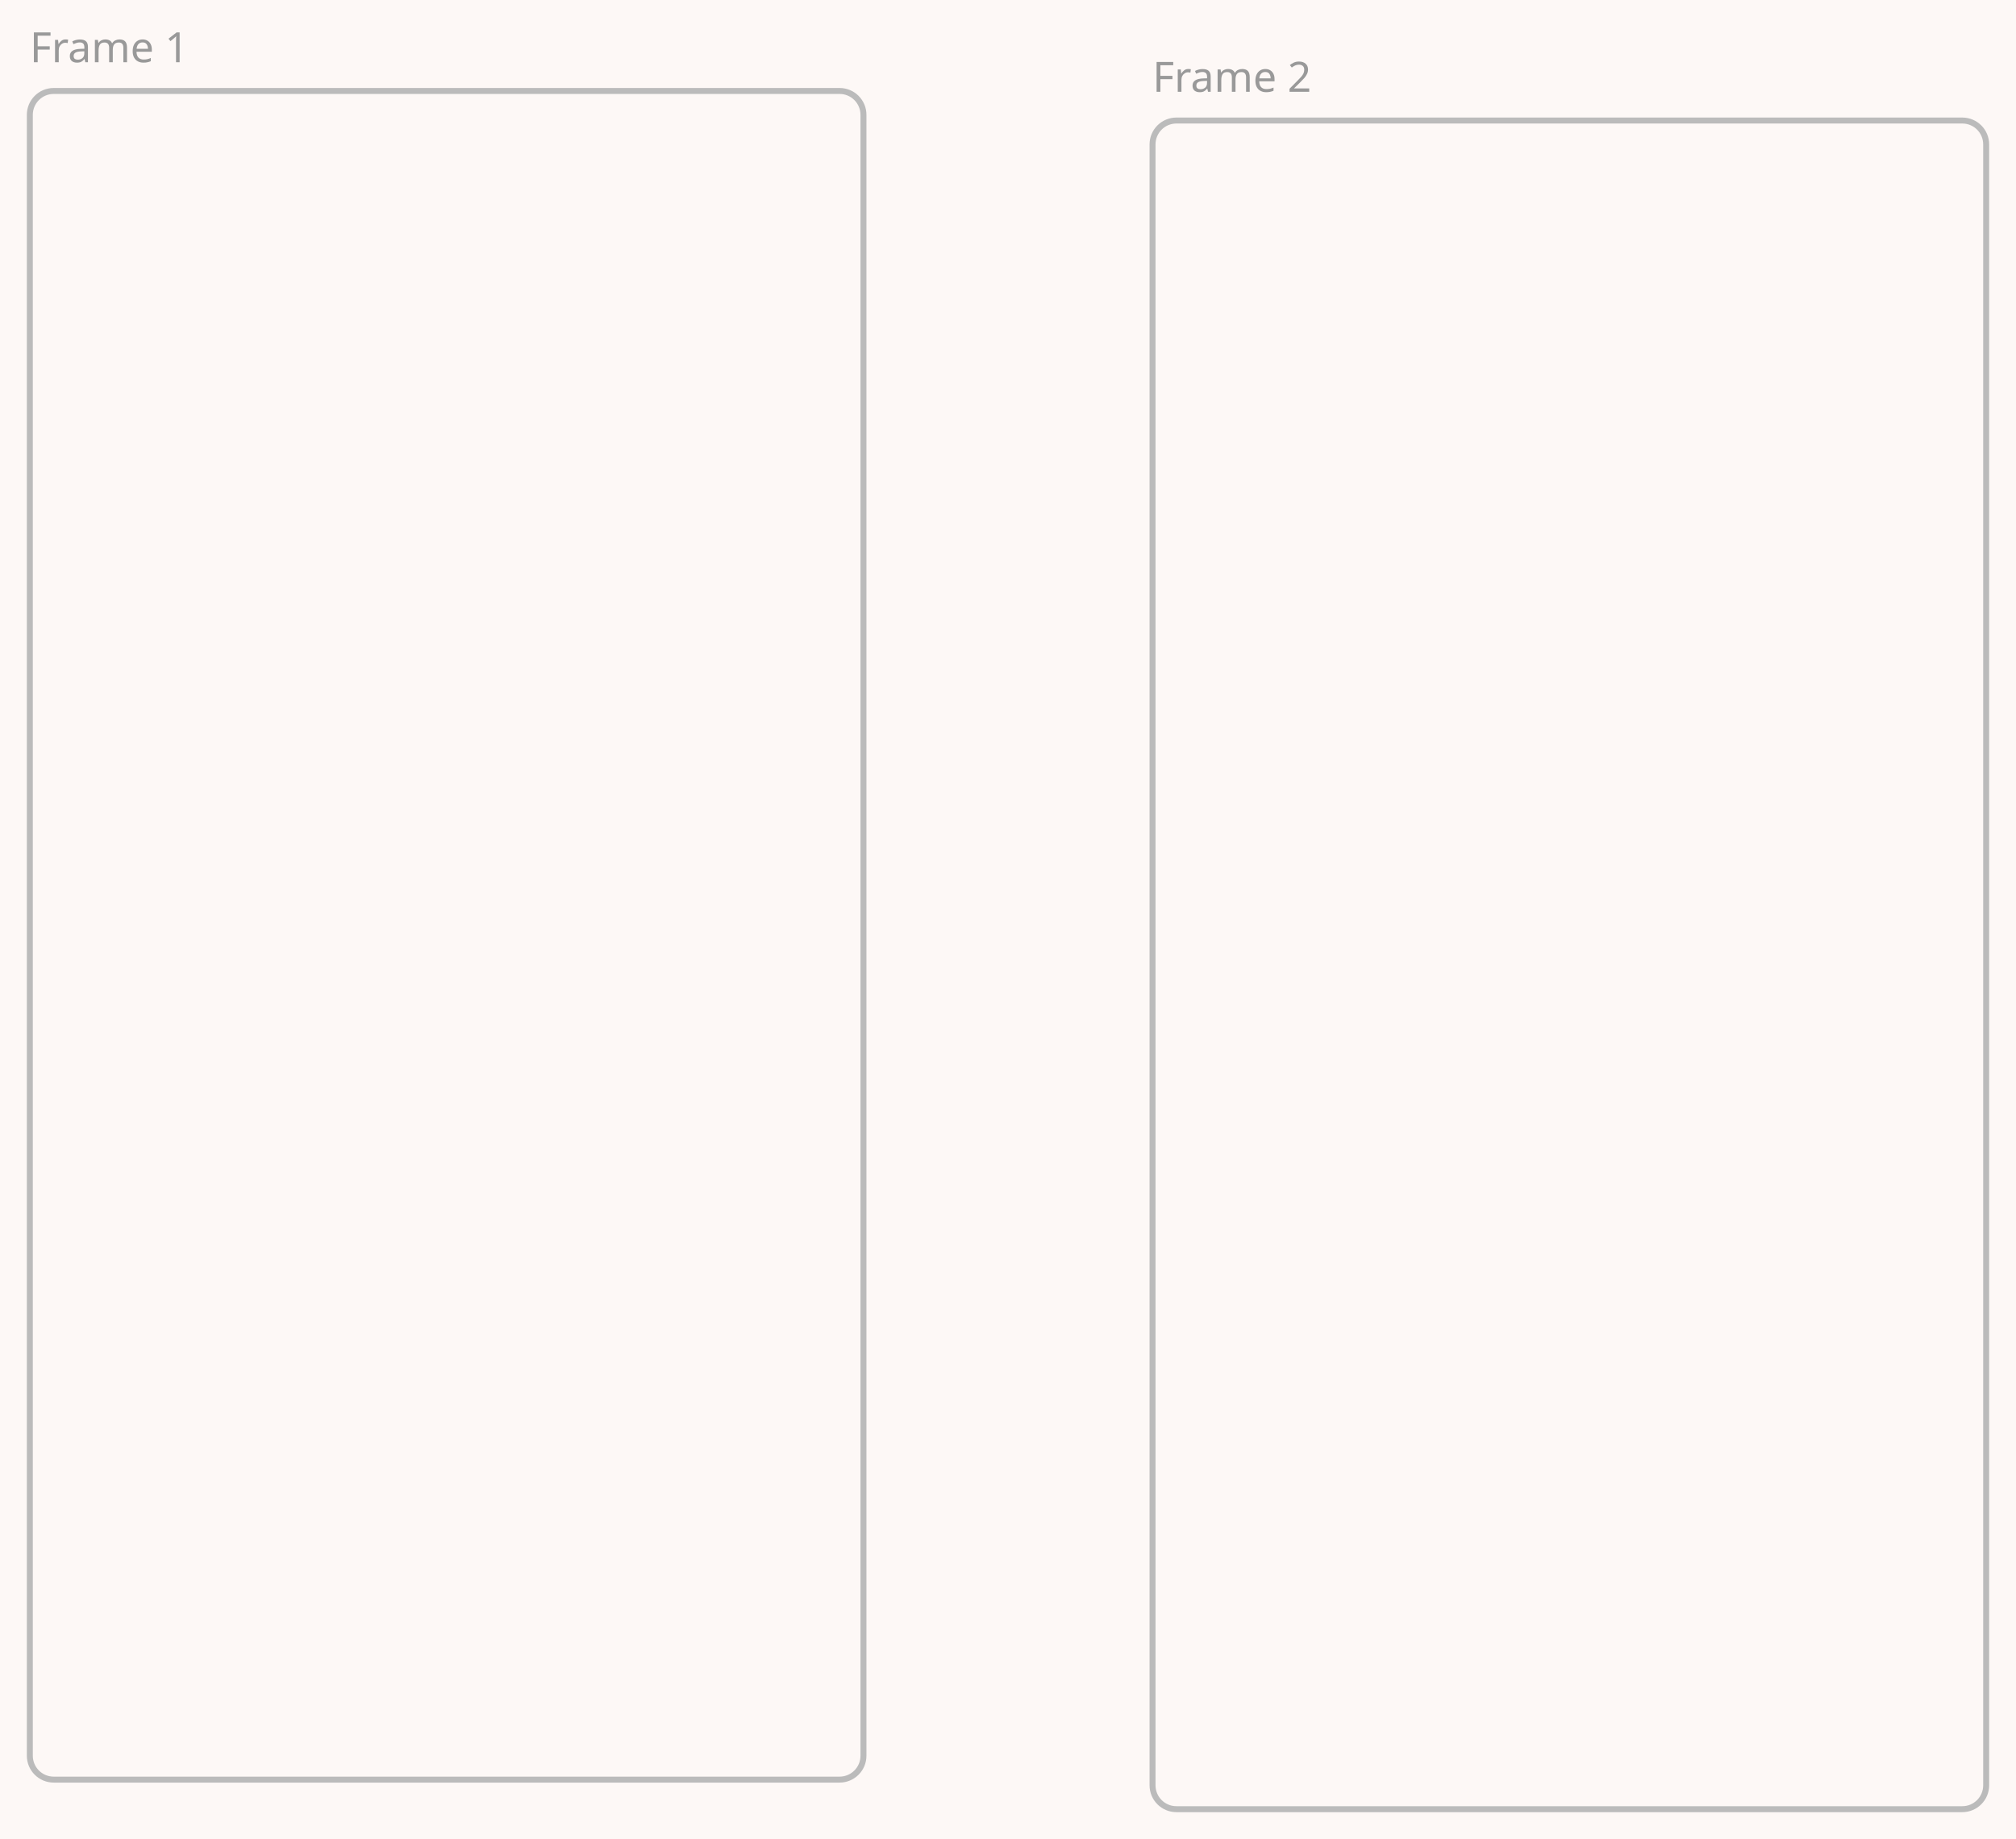
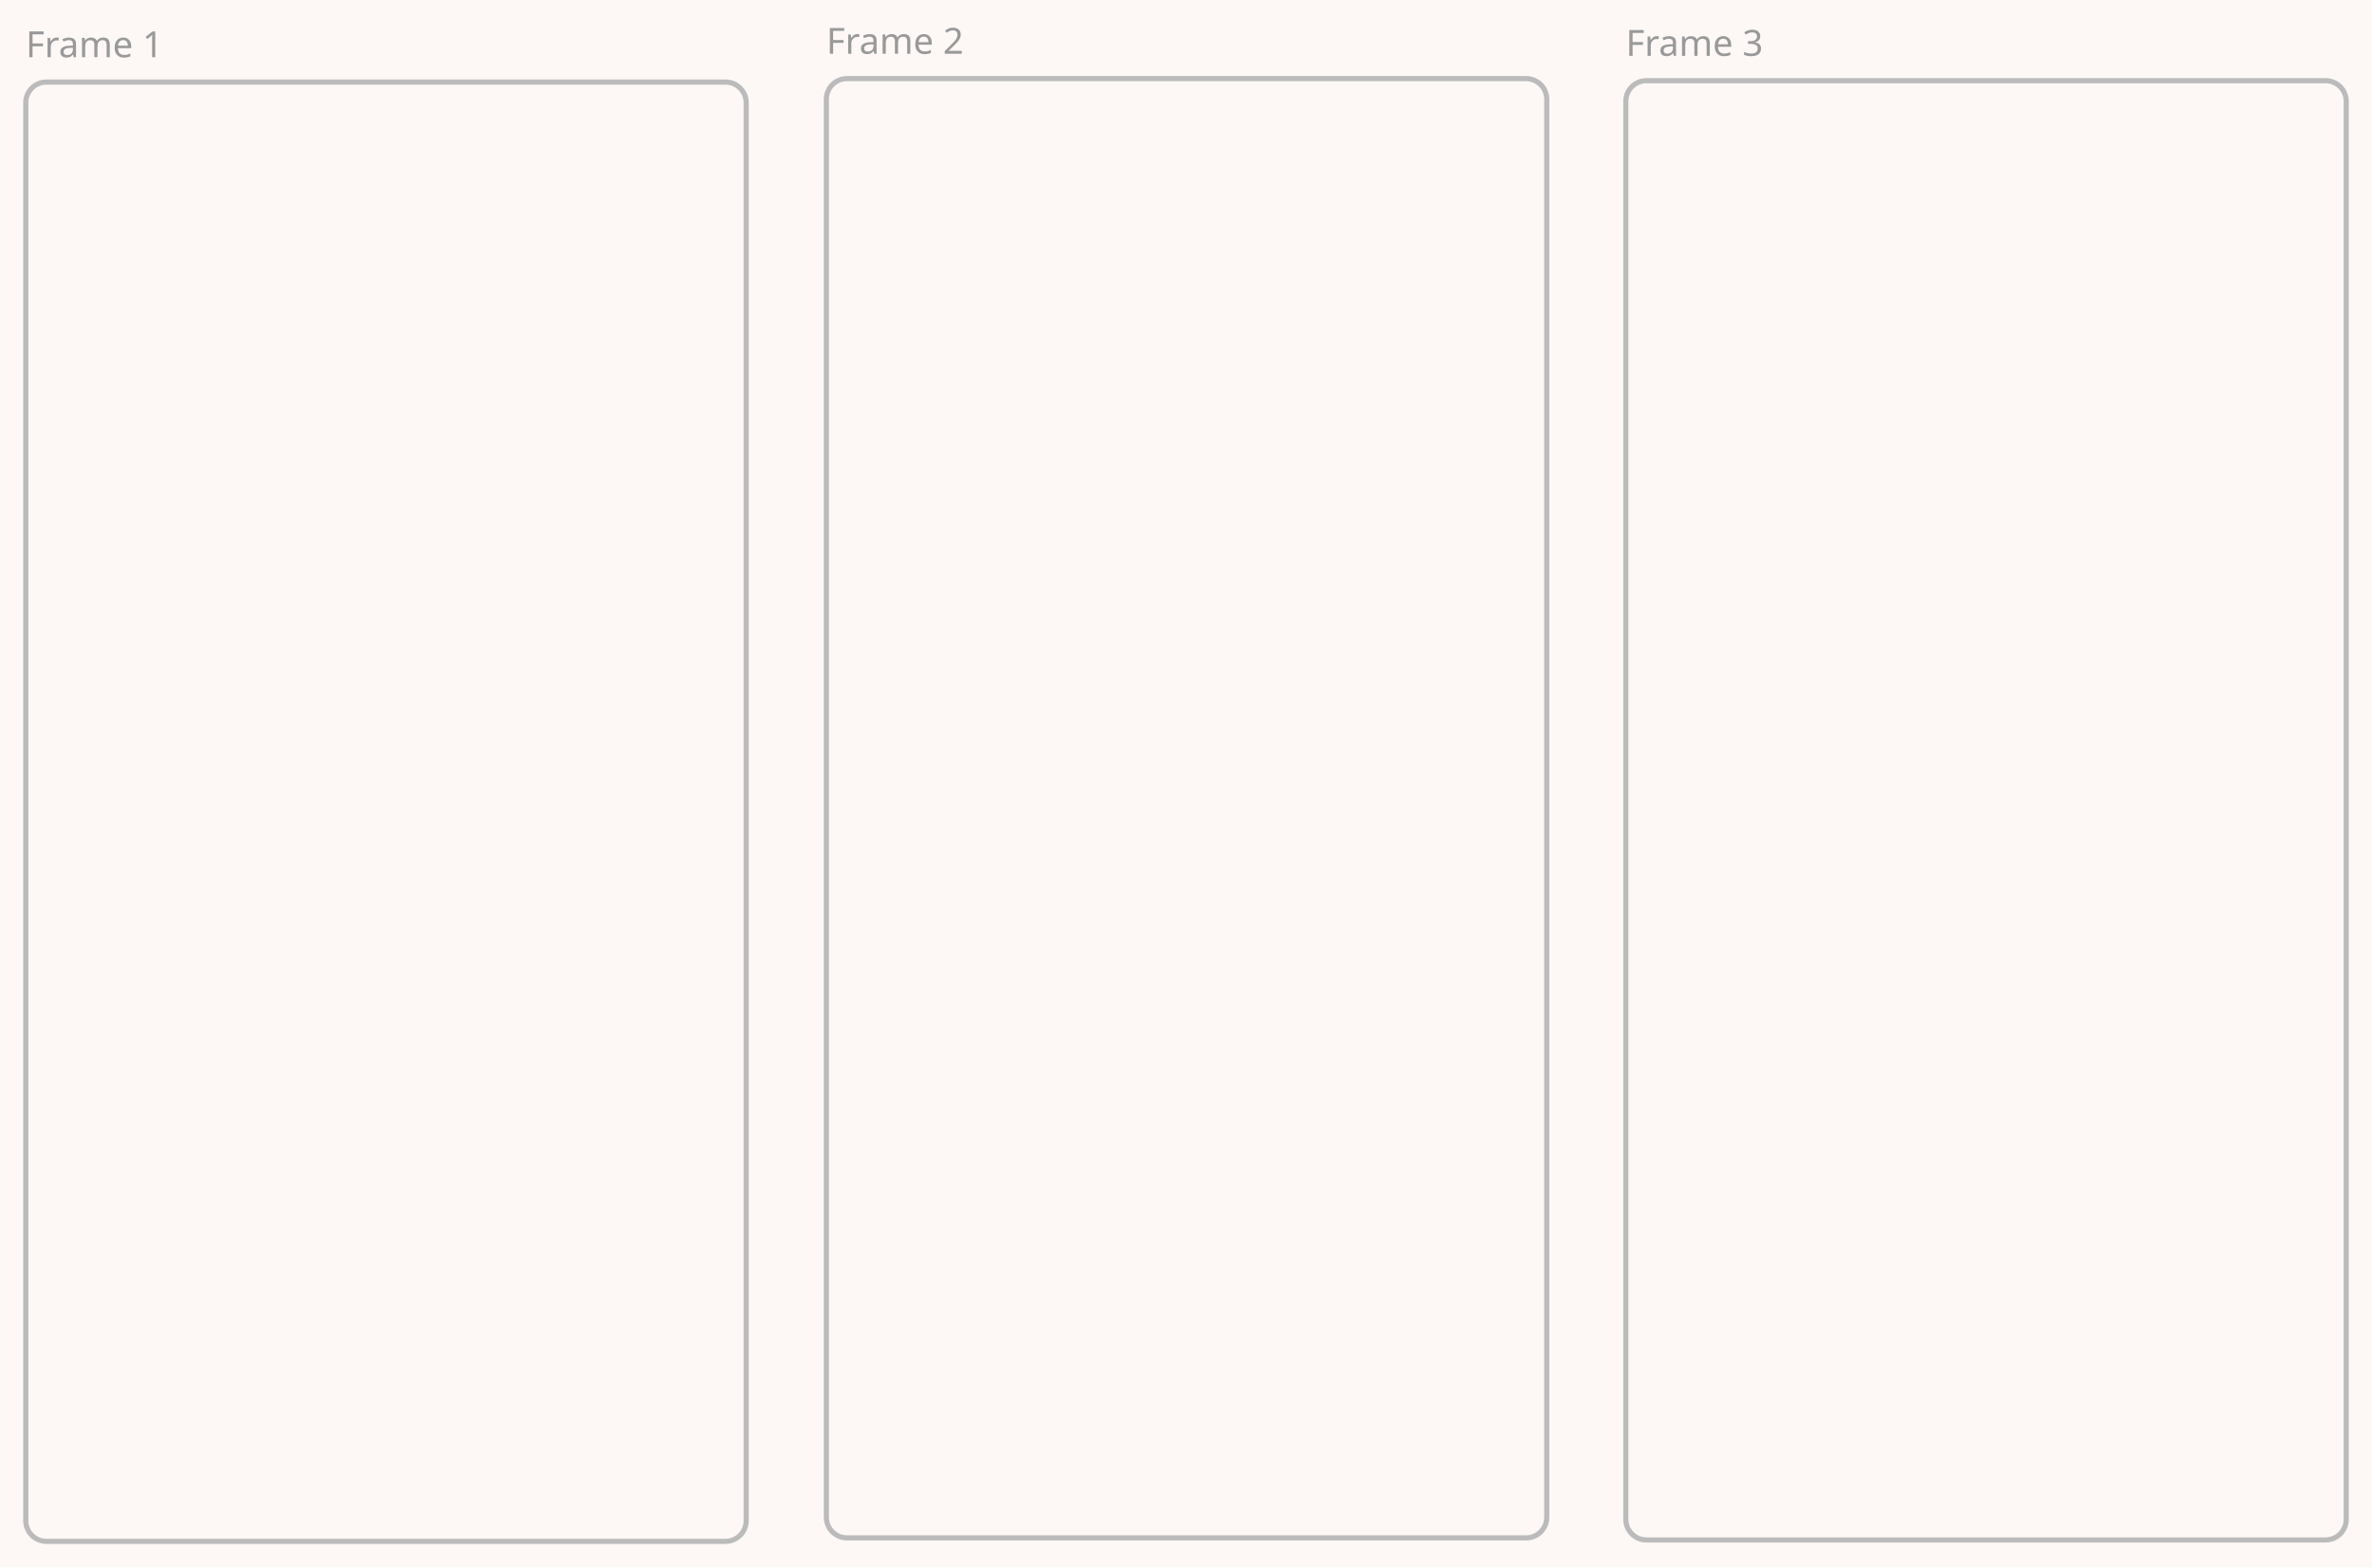
- <svg xmlns="http://www.w3.org/2000/svg" version="1.1" viewBox="0 0 675.797 616.597" width="675.797" height="616.597">
+ <svg xmlns="http://www.w3.org/2000/svg" version="1.1" viewBox="0 0 920.103 608.025" width="920.103" height="608.025">
  
-   eyJ2ZXJzaW9uIjoiMSIsImVuY29kaW5nIjoiYnN0cmluZyIsImNvbXByZXNzZWQiOnRydWUsImVuY29kZWQiOiJ4nM1TTW9cdTAwMTMxXHUwMDEwvfdXRNtr2drr9cdWQohAUYqgXHUwMDA3elx1MDAwMIQ4OGsnMXHWK683bVr1vzPetHFaqFx1MDAwNOJA92DJ741n3sy8vTlcdTAwMTiNsrBpdXYyyvRVLa1RXl5mR1x1MDAxMV9r31x1MDAxOddcdTAwMDBVXGb3zvW+XHUwMDFlXCJcdTAwMTchtN3J8fFK+qVcdTAwMGWtlbXO16brpe1Cr4zLa7c6NkGvulfxPJcr/bJ1K1x1MDAxNXyeirzQylx1MDAwNOe3tbTVK92EXHUwMDBlsn+D+2h0M5x76mZcdTAwMWWyXGbBXHUwMDAznMRhzlx1MDAxZaPnrlx1MDAxOYRyRERRXG6Cd1x1MDAwMaZ7XHUwMDBipYJWwM5Ark5MhDI0XHUwMDBlXHUwMDEzRj+O37U1WUzMZGytn6SqM2PtRdjYQVHnoJHEdcG7pf5sVFjcj2xcdTAwMGZ/6pV3/XzR6C52jnaoa2VtwiZ2h1x1MDAxMiqb+ZAjIVexXHUwMDEy5jkpXHUwMDA0XHUwMDE1XHUwMDA1K1x1MDAxMFx1MDAxN1x1MDAxOKdxxFx1MDAwNILkXGJcdTAwMTeYIMGqglJEXHUwMDFlXHR74ywsXHUwMDAxhFx1MDAxZE6n06RrKuvlXHUwMDFjxDVqXHUwMDE3XHUwMDEwvGy6VnrYU4q7vO+XV3lZUsJcdCVcdTAwMTRTVtBdyEKb+VwiQFxmZSzHoixRUTKQuy9FXHUwMDBmXHUwMDFiwSCvhI8kJmpoz9RgjO9pXHUwMDBm0VxmZ/FJ01u7P8xG3Vxy81x1MDAwMTGNxOmex1KqvlVy61x1MDAwN8xcdTAwMTHHXHUwMDE15bQqqdjx1jTLx+msq5e/sVBcdTAwMTNcdTAwMWS6XHJcdTAwMWSg26O/tDLs5ykrXHUwMDBiUvGygOH+sZX111x1MDAwZu9Pff/l7HU/mbfXTq0//bDP28q0XCI5XHUwMDEzXGLBXHUwMDEyXHUwMDE4JVx1MDAxNX1g5KrIwcCII4FoVTBOn7OROa9KeM74/zQyw+XelP7FyHBcdTAwMGWFMtm2XHUwMDE3XHUwMDAxylx1MDAwMLu1NfRl1IW51lx1MDAwZlJna6Mvx79O/nCmZmLGsoO7nyO6UMc+bm5cdTAwMGZuf1x1MDAwMlx1MDAwNN6wXHUwMDAwIn0=
+   eyJ2ZXJzaW9uIjoiMSIsImVuY29kaW5nIjoiYnN0cmluZyIsImNvbXByZXNzZWQiOnRydWUsImVuY29kZWQiOiJ4nM2VTU/bQFx1MDAxMIbv/IrIXFzB7PeukaqqaalCpXLh0EPVg2Ov423WXsteXHUwMDAzXHUwMDAx8d9cdTAwMTk7wJq0SFSqRHJYyTOzM+/MPHbuXHUwMDBlZrPIb1x1MDAxYVx1MDAxZJ3OXCJ9k6XW5G16XHUwMDFkXHUwMDFkXHL2K912xtXgXCLjc+f6Nlx1MDAxYiNL75vu9OSkStu19o1NM1x1MDAxZF+Zrk9t5/vcuDhz1Ynxuuo+XHUwMDBl50Va6Vx1MDAwZo2rct/Gocixzo137baWtrrSte8g+094ns3uxnOirmghy1x1MDAxODyaJ+JcdTAwMTTbtV64elx1MDAxNIpcdTAwMTPBXHUwMDE0Z1ig51xi032BWl7n4C5Ar1x1MDAwZZ7BXHUwMDE0sfpsZWzp7O2nTftblCvSX5BQtjDWXvqNXHUwMDFkJXVcdTAwMGU6XHS+zrdurX+Y3JdPM5vYX7vVun5V1rpcdTAwMWJaXHUwMDBmMl2TZsZvhlx1MDAxZVCwpvVqzFx1MDAxMSw3QyVcImNEXHUwMDA1Q5JcdTAwMTKpMFx041x1MDAxOO5cdTAwMGJcdTAwMTFcdTAwMGIpcEKpSFxi54ju6PrsLCxcdTAwMDF0XHUwMDFkLpfLIGuZZutcdTAwMTVoq/PnXHUwMDAw36Z116Qt7CnEXT+1K5OYMU4l5ZRjLlxif1x1MDAwZSm1WZVcdTAwMWViOGjBijFEmOCKTKXocSGYXHUwMDExxpmSJDQ4aGjO81x1MDAxMYxfYVxyXHUwMDAzXGbnw5W6t3Y6yzp/nOVcdTAwMGLHcnCcTVx1MDAxOFx1MDAwYqn6Jk+3OGCJJFx1MDAxMINcdTAwMTRSSVx1MDAxMGBNvd5NZ122/lx1MDAwYkH1QOg2dDTdXHUwMDFm/SPKVMnXUVZcYrZcdTAwMGJbfjPKRnfHSHyjxXmNNlmWXHUwMDEyjCu33yhcdTAwMDM/MVeUYnipOU1cdTAwMTB/iTKPKeWcXHUwMDBiLFxiIVSqPUZcdTAwMTlMXHUwMDE4K0WFeleUXHUwMDEzjPC7oMwndXdQpoQyXHUwMDEwRsWbSUZzv1x1MDAxMPz7/GuT0XJhXHUwMDE2c2vbxX6TrJiMRcKIZJInXHUwMDAw0+43XHUwMDE5U4mBLYyAn0TuMchcdTAwMTj+Mlx1MDAxOPwofU+QXHUwMDEzqlx1MDAxMvVfQIZzLFx1MDAxNKVNc+mhXGZ4t1hDXya/NLf6Reroyujr+Z+TPyzyQlx1MDAxNVwiOnh8OVx1MDAwNlxu9dDH3f3B/Vx1MDAwM+RvYFx1MDAwMiJ9
  <defs>
    <style class="style-fonts">
      @font-face {
        font-family: "Virgil";
        src: url("https://file%2B.vscode-resource.vscode-cdn.net/Users/isaacpoole/.vscode/extensions/pomdtr.excalidraw-editor-3.7.2/public//dist/excalidraw-assets/Virgil.woff2");
      }
      @font-face {
        font-family: "Cascadia";
        src: url("https://file%2B.vscode-resource.vscode-cdn.net/Users/isaacpoole/.vscode/extensions/pomdtr.excalidraw-editor-3.7.2/public//dist/excalidraw-assets/Cascadia.woff2");
      }
      @font-face {
        font-family: "Assistant";
        src: url("https://file%2B.vscode-resource.vscode-cdn.net/Users/isaacpoole/.vscode/extensions/pomdtr.excalidraw-editor-3.7.2/public//dist/excalidraw-assets/Assistant-Regular.woff2");
      }
    </style>
-     <clipPath id="0BtH65MBFpc3hHiHBllrH">
-       <rect transform="translate(10 30.5) rotate(0 139.7227 283.0922)" width="279.445" height="566.184">
+     <clipPath id="4nEgilholzAyrj6hg2uN2">
+       <rect transform="translate(10 31.84064) rotate(0 139.7227 283.0922)" width="279.445" height="566.184">
          </rect>
    </clipPath>
-     <clipPath id="eYLJEruXIAuHgpzodvRjl">
-       <rect transform="translate(386.3515 40.41294) rotate(0 139.7227 283.0922)" width="279.445" height="566.184">
+     <clipPath id="ies-06J3fIn0ycca211mo">
+       <rect transform="translate(320.5469 30.5) rotate(0 139.7227 283.0922)" width="279.445" height="566.184">
+           </rect>
+     </clipPath>
+     <clipPath id="0BtH65MBFpc3hHiHBllrH">
+       <rect transform="translate(630.6579 31.30156) rotate(0 139.7227 283.0922)" width="279.445" height="566.184">
          </rect>
    </clipPath>
  </defs>
-   <rect x="0" y="0" width="675.797" height="616.597" fill="#fdf8f6" />
-   <g transform="translate(10 10) rotate(0 22.79196 8.75)">
+   <rect x="0" y="0" width="920.103" height="608.025" fill="#fdf8f6" />
+   <g transform="translate(10 11.34064) rotate(0 22.79196 8.75)">
    <text x="0" y="0" font-family="Assistant, Segoe UI Emoji" font-size="14px" fill="#999999" text-anchor="start" style="white-space: pre;" direction="ltr" dominant-baseline="text-before-edge">Frame 1</text>
  </g>
-   <rect transform="translate(10 30.5) rotate(0 139.7227 283.0922)" width="279.445px" height="566.184px" rx="8" ry="8" fill="none" stroke="#bbb" stroke-width="2" />
-   <g transform="translate(386.3515 19.91294) rotate(0 23.07896 8.75)">
+   <rect transform="translate(10 31.84064) rotate(0 139.7227 283.0922)" width="279.445px" height="566.184px" rx="8" ry="8" fill="none" stroke="#bbb" stroke-width="2" />
+   <g transform="translate(320.5469 10) rotate(0 23.07896 8.75)">
    <text x="0" y="0" font-family="Assistant, Segoe UI Emoji" font-size="14px" fill="#999999" text-anchor="start" style="white-space: pre;" direction="ltr" dominant-baseline="text-before-edge">Frame 2</text>
  </g>
-   <rect transform="translate(386.3515 40.41294) rotate(0 139.7227 283.0922)" width="279.445px" height="566.184px" rx="8" ry="8" fill="none" stroke="#bbb" stroke-width="2" />
+   <rect transform="translate(320.5469 30.5) rotate(0 139.7227 283.0922)" width="279.445px" height="566.184px" rx="8" ry="8" fill="none" stroke="#bbb" stroke-width="2" />
+   <g transform="translate(630.6579 10.80156) rotate(0 23.07896 8.75)">
+     <text x="0" y="0" font-family="Assistant, Segoe UI Emoji" font-size="14px" fill="#999999" text-anchor="start" style="white-space: pre;" direction="ltr" dominant-baseline="text-before-edge">Frame 3</text>
+   </g>
+   <rect transform="translate(630.6579 31.30156) rotate(0 139.7227 283.0922)" width="279.445px" height="566.184px" rx="8" ry="8" fill="none" stroke="#bbb" stroke-width="2" />
</svg>
